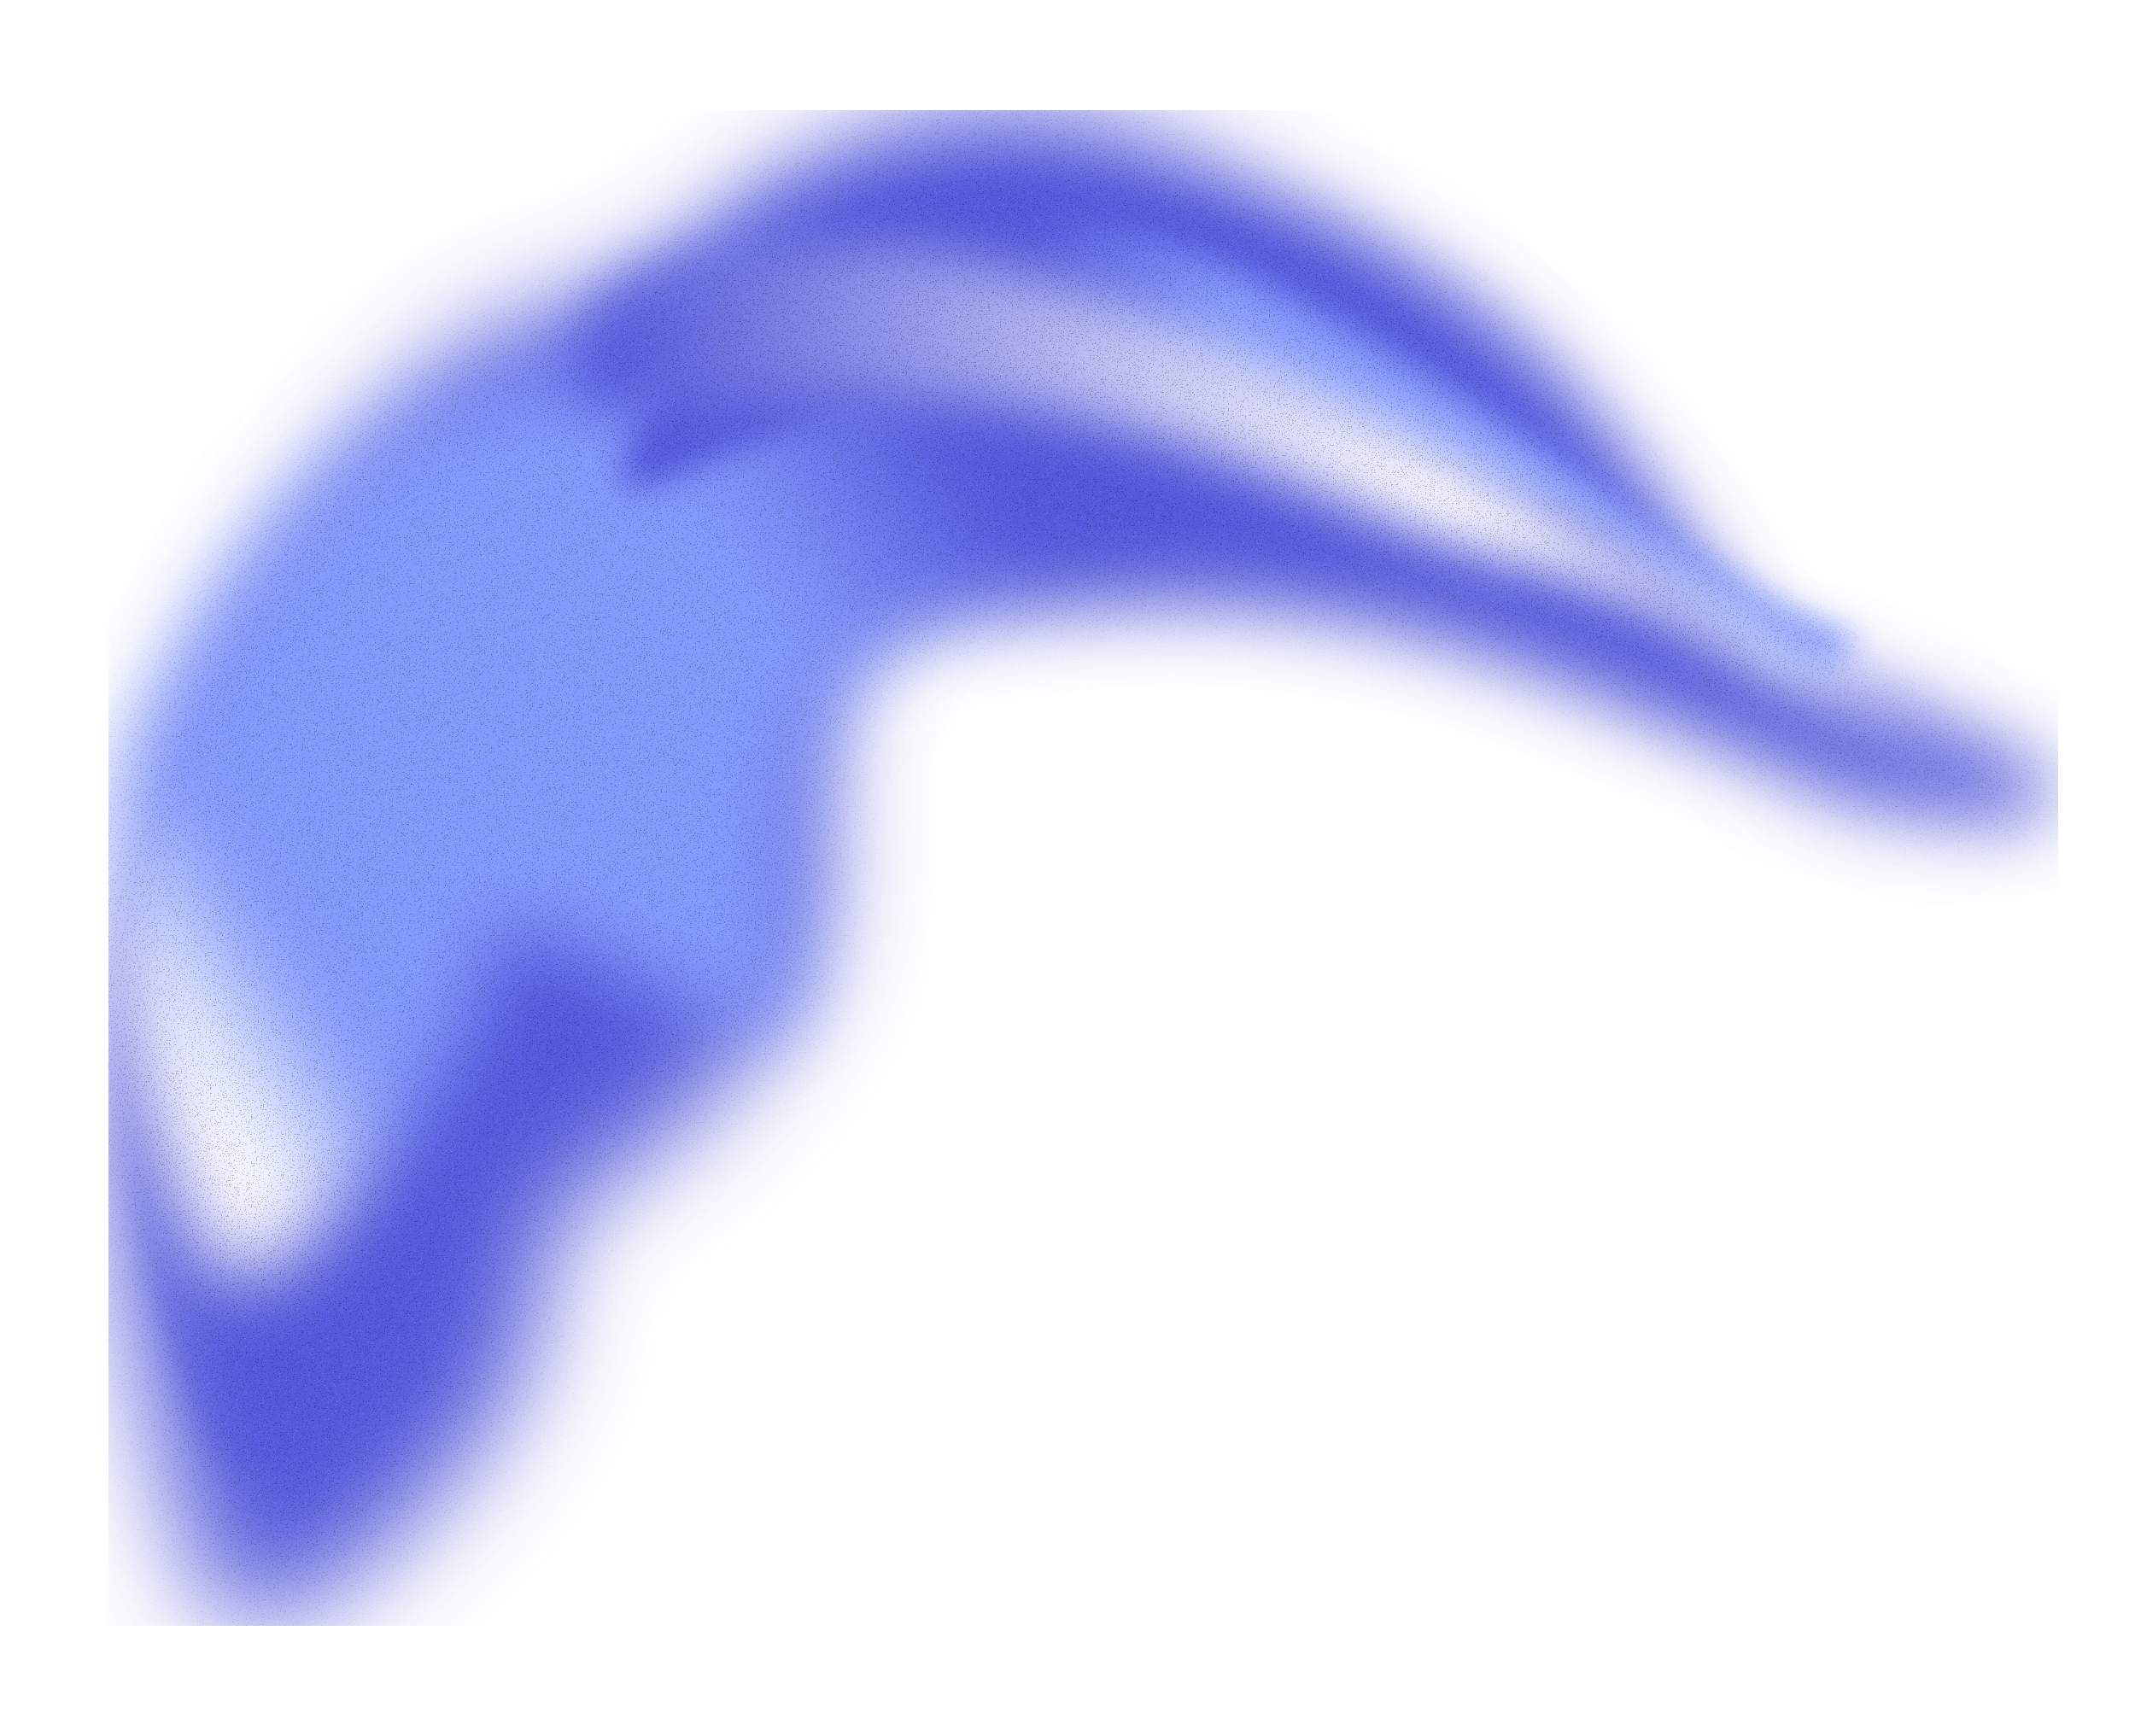
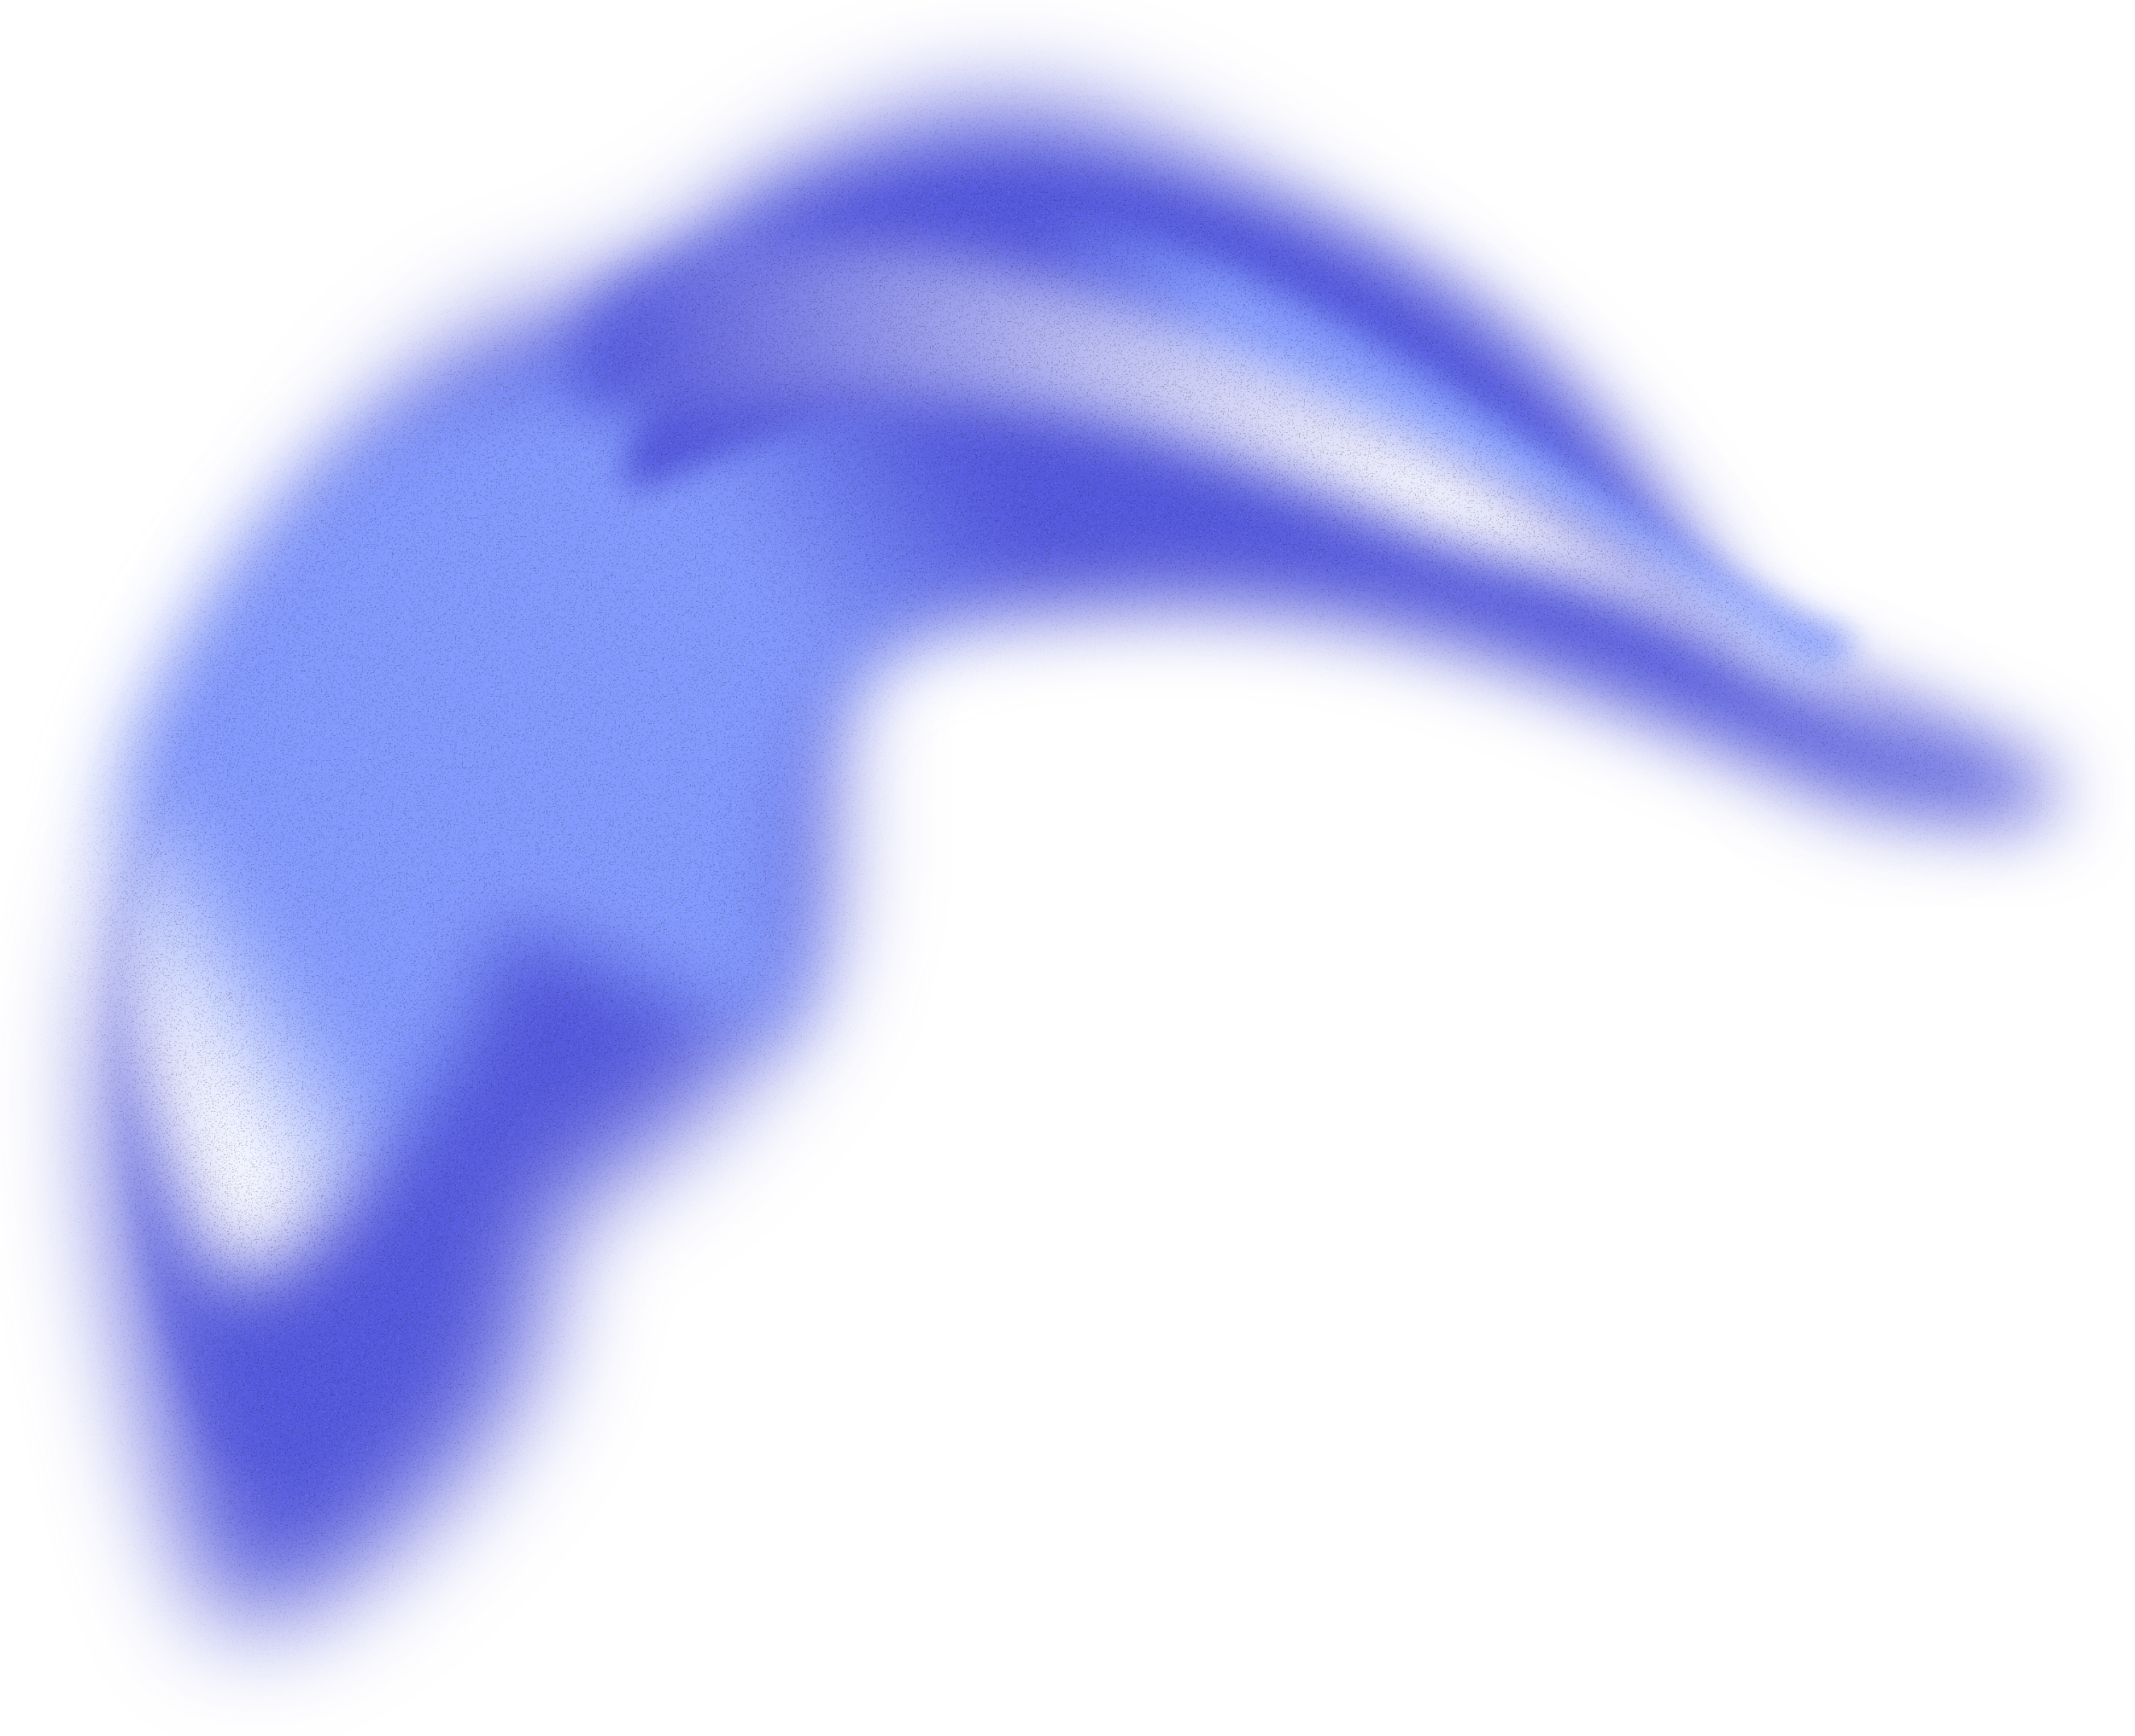
<svg xmlns="http://www.w3.org/2000/svg" preserveAspectRatio="none" overflow="visible" style="display: block;" width="1943.97" height="1580.44" viewBox="0 0 1943.97 1580.44" fill="none">
  <g id="Gradient" filter="url(#filter0_nn_0_198)">
    <g id="Blue" filter="url(#filter1_f_0_198)">
      <path d="M1756.92 712.796C1692.75 734.539 1644.32 663.478 1571.6 601.103C1567.2 597.61 1562.84 593.99 1558.55 590.237C1558.55 590.237 1558.55 590.237 1558.55 590.236C1535.42 571.601 1509.81 554.332 1480.57 541.321C1257.91 442.244 1110.72 363.451 933.432 433.233C634.25 550.992 809.834 776.652 713.858 915.963C579.718 1110.67 493.899 1050.21 491.959 1181.99C490.019 1313.76 251.096 1512.32 208.077 1475.23C165.059 1438.15 67.285 1058.24 112.162 878.985C157.039 699.727 329.909 325.615 490.695 289.745C696.892 243.744 729.518 85.216 954.313 101.897C1244.54 173.522 1450.99 496.198 1558.55 590.236C1562.99 593.815 1567.34 597.444 1571.6 601.103C1655.5 667.638 1756.76 688.404 1756.92 712.796Z" fill="#5459DD" />
    </g>
    <g id="Purple" opacity="0.5" filter="url(#filter2_f_0_198)">
      <path d="M1424.77 504.293C1550.15 564.866 1566.69 583.025 1566.69 583.025C1566.69 583.025 1618.24 604.042 1583.98 568.012C1490.22 469.398 1216.61 171.289 953.645 163.347C699.493 155.67 736.233 290.133 531.136 350.797C375.347 396.877 156.703 650.051 111.688 807.89C66.673 965.728 164.153 1300.08 207.142 1332.69C250.132 1365.31 397.443 1212.42 399.484 1096.42C401.525 980.414 464.84 914.77 518.624 776.285C590.08 592.297 690.742 417.962 938.311 394.203C1145.68 374.303 1268.04 428.577 1424.77 504.293Z" fill="#5459DD" />
    </g>
    <g id="Red" filter="url(#filter3_f_0_198)">
      <path d="M1486.79 645.922C1612.11 697.967 1816.86 777.584 1869.56 734.304C1904.2 691.145 1702.45 652.141 1616.53 595.251C1509.12 524.139 1454.29 191.475 975.84 169.7C497.392 147.926 794.765 273.082 434.036 354.399C279.327 389.274 156.236 576.38 111.08 712.345C65.923 848.31 163.103 1136.15 206.063 1164.19C249.023 1192.24 442.215 971.78 444.36 871.881C446.505 771.981 725.725 1026.75 720.52 898.859C709.427 626.302 742.541 574.414 983.25 554.676C1185.21 538.116 1330.13 580.866 1486.79 645.922Z" fill="url(#paint0_linear_0_198)" />
    </g>
    <g id="Orange" filter="url(#filter4_f_0_198)">
      <path d="M1401.94 457.263C1527.19 500.747 1617.06 642.385 1669.8 606.052C1704.47 569.841 1694.64 593.193 1608.79 545.605C1501.47 486.121 1152.08 192.67 898.841 186.671C698.247 194.338 579.76 360.424 567.734 424.431C554.038 497.324 711.017 348.49 938.971 339.167C1128.61 331.411 1245.37 402.908 1401.94 457.263Z" fill="url(#paint1_linear_0_198)" />
    </g>
    <g id="White" filter="url(#filter5_f_0_198)">
      <path d="M1389.23 514.791C1517.53 543.255 1785.26 701.359 1785.26 701.359C1785.26 701.359 1112.57 218.105 760.47 223.335C551.037 226.446 538.02 283.044 521.943 334.01C498.734 407.585 651.717 365.426 766.804 361.83C1056.48 352.781 1228.85 479.212 1389.23 514.791Z" fill="url(#paint2_linear_0_198)" />
    </g>
  </g>
  <defs>
-     <filter id="filter0_nn_0_198" x="99.383" y="100.673" width="1774.13" height="1379.1" filterUnits="userSpaceOnUse" color-interpolation-filters="sRGB">
+     <filter id="filter0_nn_0_198" x="0" y="0" width="1943.97" height="1580.44" filterUnits="userSpaceOnUse" color-interpolation-filters="sRGB">
      <feFlood flood-opacity="0" result="BackgroundImageFix" />
      <feBlend mode="normal" in="SourceGraphic" in2="BackgroundImageFix" result="shape" />
      <feTurbulence type="fractalNoise" baseFrequency="0.833 0.833" stitchTiles="stitch" numOctaves="3" result="noise" seed="0" />
      <feColorMatrix in="noise" type="luminanceToAlpha" result="alphaNoise" />
      <feComponentTransfer in="alphaNoise" result="coloredNoise1">
        <feFuncA type="discrete" tableValues="0 0 0 0 0 0 0 0 0 0 0 0 1 1 1 1 1 1 1 1 1 1 1 1 1 1 1 1 1 1 1 1 1 1 1 1 1 1 0 0 0 0 0 0 0 0 0 0 0 0 0 0 0 0 0 0 0 0 0 0 0 0 0 0 0 0 0 0 0 0 0 0 0 0 0 0 0 0 0 0 0 0 0 0 0 0 0 0 0 0 0 0 0 0 0 0 0 0 0 0 " />
      </feComponentTransfer>
      <feComposite operator="in" in2="shape" in="coloredNoise1" result="noise1Clipped" />
      <feFlood flood-color="rgba(0, 0, 0, 0.21)" result="color1Flood" />
      <feComposite operator="in" in2="noise1Clipped" in="color1Flood" result="color1" />
      <feMerge result="effect1_noise_0_198">
        <feMergeNode in="shape" />
        <feMergeNode in="color1" />
      </feMerge>
      <feTurbulence type="fractalNoise" baseFrequency="1 1" stitchTiles="stitch" numOctaves="3" result="noise" seed="0" />
      <feColorMatrix in="noise" type="luminanceToAlpha" result="alphaNoise" />
      <feComponentTransfer in="alphaNoise" result="coloredNoise1">
        <feFuncA type="discrete" tableValues="0 0 0 0 0 0 0 0 0 0 0 0 0 0 0 0 1 1 1 1 1 1 1 1 1 1 1 1 1 1 1 1 1 0 0 0 0 0 0 0 0 0 0 0 0 0 0 0 0 0 0 0 0 0 0 0 0 0 0 0 0 0 0 0 0 0 0 0 0 0 0 0 0 0 0 0 0 0 0 0 0 0 0 0 0 0 0 0 0 0 0 0 0 0 0 0 0 0 0 0 " />
      </feComponentTransfer>
      <feComposite operator="in" in2="effect1_noise_0_198" in="coloredNoise1" result="noise1Clipped" />
      <feFlood flood-color="rgba(255, 255, 255, 0.135)" result="color1Flood" />
      <feComposite operator="in" in2="noise1Clipped" in="color1Flood" result="color1" />
      <feMerge result="effect2_noise_0_198">
        <feMergeNode in="effect1_noise_0_198" />
        <feMergeNode in="color1" />
      </feMerge>
    </filter>
-     <filter id="filter1_f_0_198" x="0.643" y="0.673" width="1856.27" height="1579.1" filterUnits="userSpaceOnUse" color-interpolation-filters="sRGB">
+     <filter id="filter1_f_0_198" x="0" y="0" width="1943.97" height="1580.44" filterUnits="userSpaceOnUse" color-interpolation-filters="sRGB">
      <feFlood flood-opacity="0" result="BackgroundImageFix" />
      <feBlend mode="normal" in="SourceGraphic" in2="BackgroundImageFix" result="shape" />
      <feGaussianBlur stdDeviation="50" result="effect1_foregroundBlur_0_198" />
    </filter>
-     <filter id="filter2_f_0_198" x="74.475" y="137.425" width="1546.86" height="1225.34" filterUnits="userSpaceOnUse" color-interpolation-filters="sRGB">
+     <filter id="filter2_f_0_198" x="0" y="0" width="1943.97" height="1580.44" filterUnits="userSpaceOnUse" color-interpolation-filters="sRGB">
      <feFlood flood-opacity="0" result="BackgroundImageFix" />
      <feBlend mode="normal" in="SourceGraphic" in2="BackgroundImageFix" result="shape" />
      <feGaussianBlur stdDeviation="12.803" result="effect1_foregroundBlur_0_198" />
    </filter>
-     <filter id="filter3_f_0_198" x="29.383" y="97.196" width="1914.13" height="1139.44" filterUnits="userSpaceOnUse" color-interpolation-filters="sRGB">
+     <filter id="filter3_f_0_198" x="0" y="0" width="1943.97" height="1580.44" filterUnits="userSpaceOnUse" color-interpolation-filters="sRGB">
      <feFlood flood-opacity="0" result="BackgroundImageFix" />
      <feBlend mode="normal" in="SourceGraphic" in2="BackgroundImageFix" result="shape" />
      <feGaussianBlur stdDeviation="35" result="effect1_foregroundBlur_0_198" />
    </filter>
-     <filter id="filter4_f_0_198" x="536.903" y="156.671" width="1181.6" height="485.28" filterUnits="userSpaceOnUse" color-interpolation-filters="sRGB">
+     <filter id="filter4_f_0_198" x="0" y="0" width="1943.97" height="1580.44" filterUnits="userSpaceOnUse" color-interpolation-filters="sRGB">
      <feFlood flood-opacity="0" result="BackgroundImageFix" />
      <feBlend mode="normal" in="SourceGraphic" in2="BackgroundImageFix" result="shape" />
      <feGaussianBlur stdDeviation="15" result="effect1_foregroundBlur_0_198" />
    </filter>
-     <filter id="filter5_f_0_198" x="469.585" y="173.293" width="1365.67" height="578.066" filterUnits="userSpaceOnUse" color-interpolation-filters="sRGB">
+     <filter id="filter5_f_0_198" x="0" y="0" width="1943.97" height="1580.44" filterUnits="userSpaceOnUse" color-interpolation-filters="sRGB">
      <feFlood flood-opacity="0" result="BackgroundImageFix" />
      <feBlend mode="normal" in="SourceGraphic" in2="BackgroundImageFix" result="shape" />
      <feGaussianBlur stdDeviation="25" result="effect1_foregroundBlur_0_198" />
    </filter>
    <linearGradient id="paint0_linear_0_198" x1="1472.71" y1="291.507" x2="254.1" y2="1101.66" gradientUnits="userSpaceOnUse">
      <stop offset="0.385" stop-color="#5459DD" />
      <stop offset="0.529" stop-color="#839AFD" />
      <stop offset="0.909" stop-color="#839AFD" />
      <stop offset="1" stop-color="white" />
    </linearGradient>
    <linearGradient id="paint1_linear_0_198" x1="1803.36" y1="407.409" x2="233.766" y2="239.492" gradientUnits="userSpaceOnUse">
      <stop offset="0.441" stop-color="#839AFD" />
      <stop offset="0.556" stop-color="#5459DD" />
      <stop offset="0.694" stop-color="#5459DD" />
    </linearGradient>
    <linearGradient id="paint2_linear_0_198" x1="1661.98" y1="160.579" x2="538.196" y2="263.954" gradientUnits="userSpaceOnUse">
      <stop offset="0.336" stop-color="white" />
      <stop offset="1" stop-color="#5459DD" />
    </linearGradient>
  </defs>
</svg>
